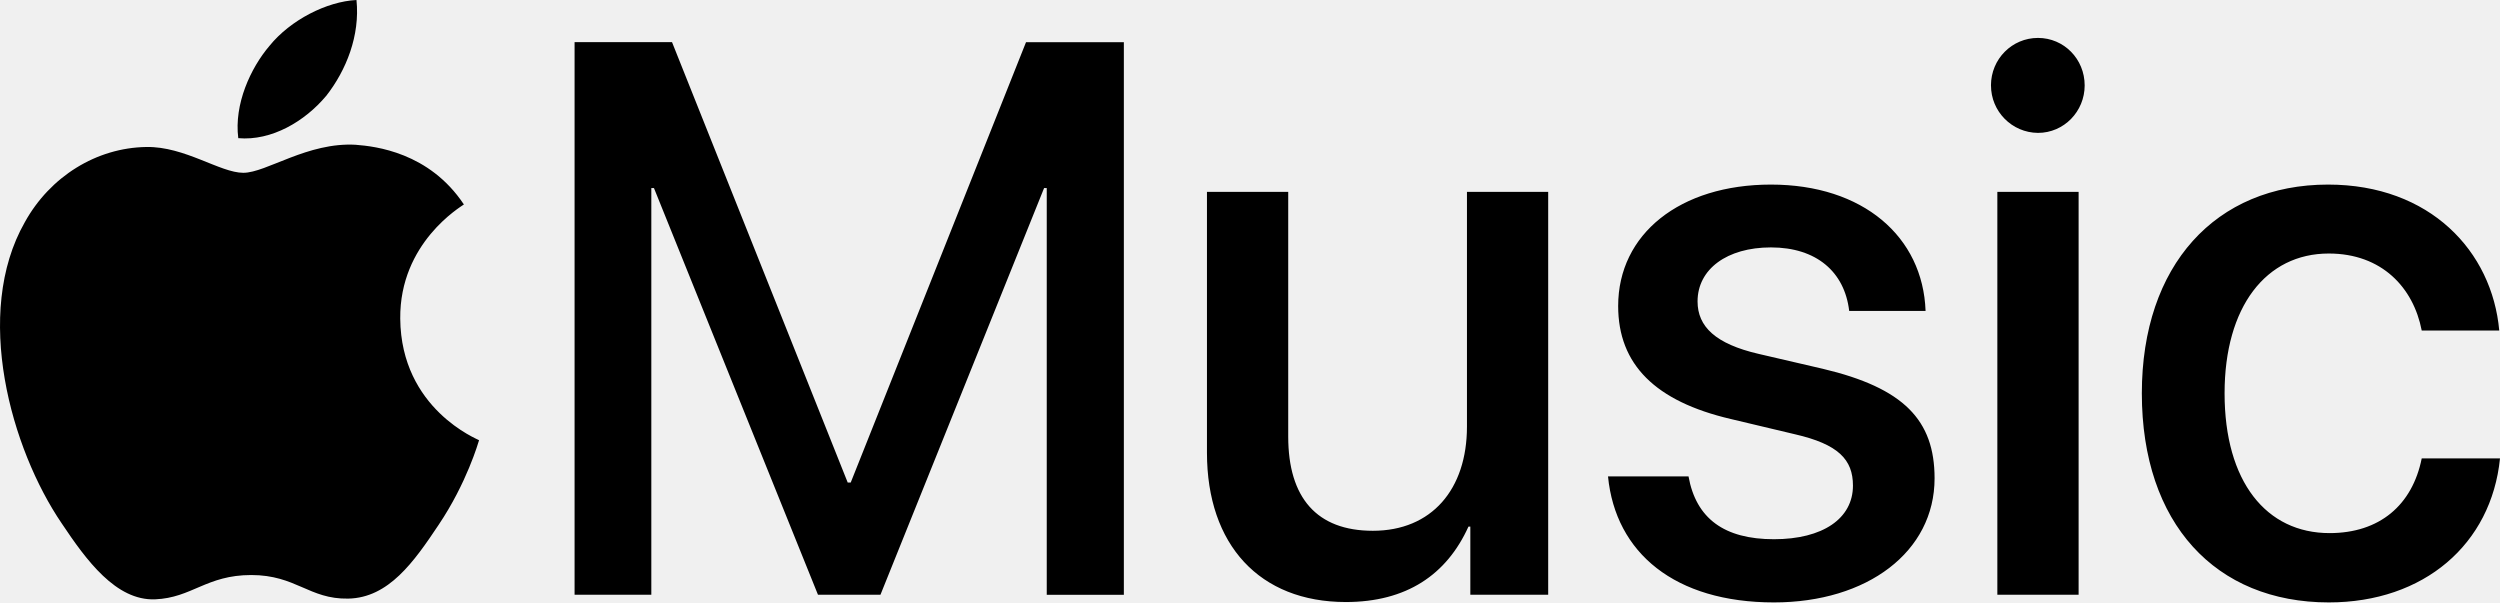
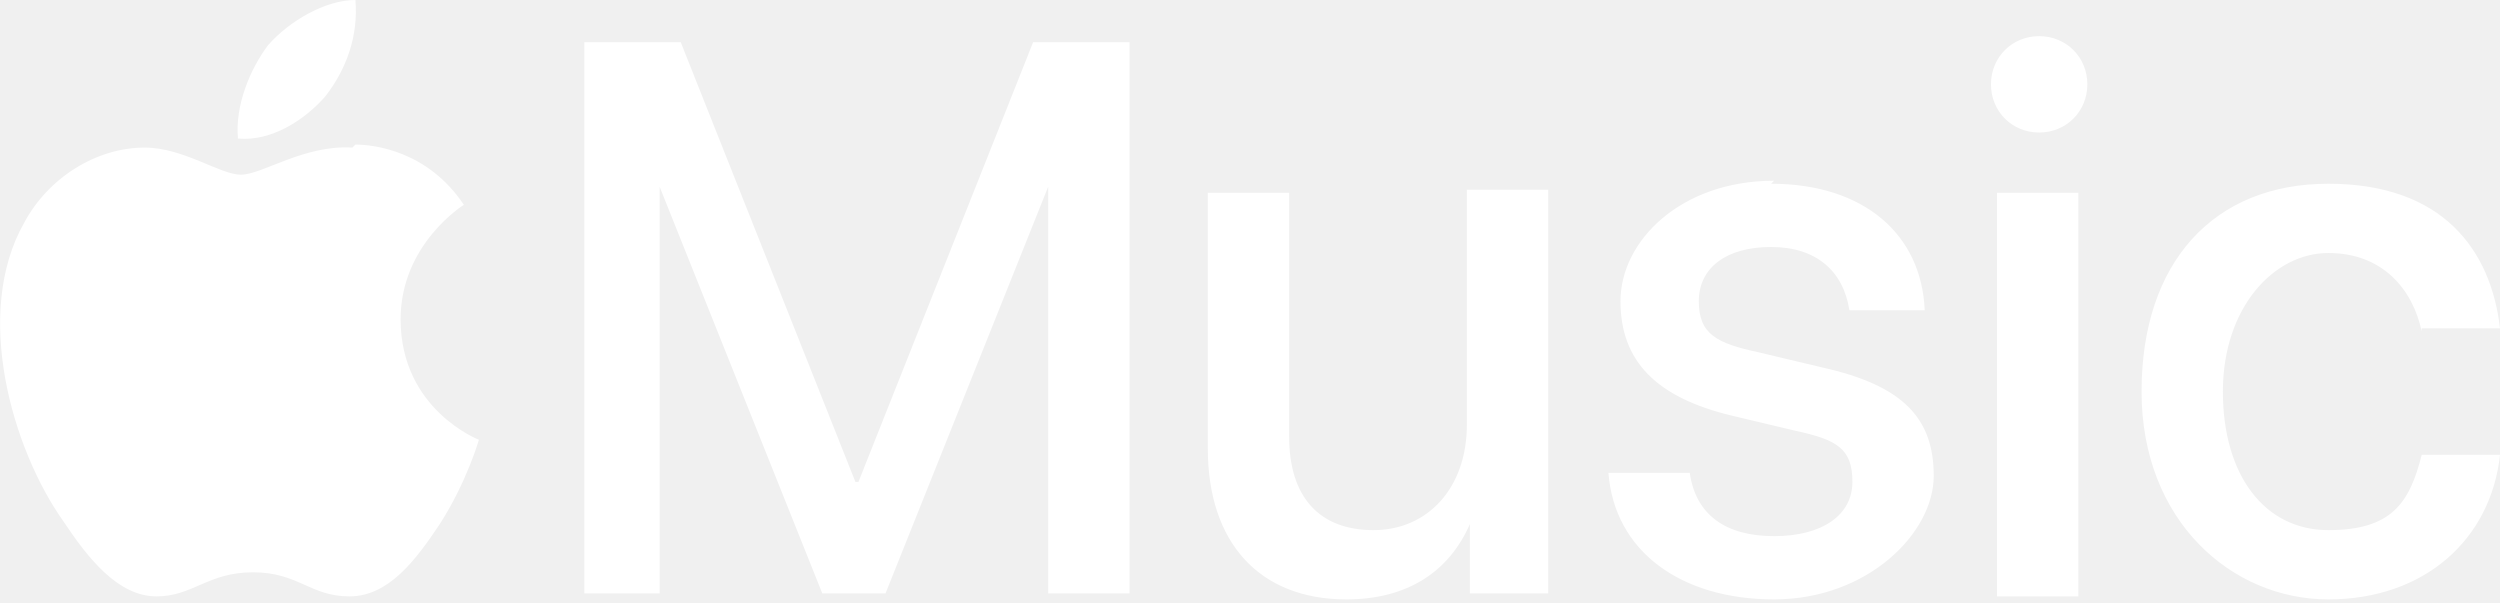
- <svg xmlns="http://www.w3.org/2000/svg" height="20" viewBox="0 0 83 20" width="83" class="logo" aria-hidden="true">
-   <path d="M34.752 19.746V6.243h-.088l-5.433 13.503h-2.074L21.711 6.243h-.087v13.503h-2.548V1.399h3.235l5.833 14.621h.1l5.82-14.62h3.248v18.347h-2.56zm16.649 0h-2.586v-2.263h-.062c-.725 1.602-2.061 2.504-4.072 2.504-2.86 0-4.61-1.894-4.61-4.958V6.37h2.698v8.125c0 2.034.95 3.127 2.81 3.127 1.95 0 3.124-1.373 3.124-3.458V6.37H51.4v13.376zm7.394-13.618c3.06 0 5.046 1.73 5.134 4.196h-2.536c-.15-1.296-1.087-2.11-2.598-2.11-1.462 0-2.436.724-2.436 1.793 0 .839.6 1.41 2.023 1.741l2.136.496c2.686.636 3.71 1.704 3.71 3.636 0 2.442-2.236 4.12-5.333 4.12-3.285 0-5.26-1.64-5.509-4.183h2.673c.25 1.398 1.187 2.085 2.836 2.085 1.623 0 2.623-.687 2.623-1.78 0-.865-.487-1.373-1.924-1.704l-2.136-.508c-2.498-.585-3.735-1.806-3.735-3.75 0-2.391 2.049-4.032 5.072-4.032zM66.1 2.836c0-.878.7-1.577 1.561-1.577.862 0 1.55.7 1.55 1.577 0 .864-.688 1.576-1.55 1.576a1.573 1.573 0 0 1-1.56-1.576zm.212 3.534h2.698v13.376h-2.698zm14.089 4.603c-.275-1.424-1.324-2.556-3.085-2.556-2.086 0-3.46 1.767-3.46 4.64 0 2.938 1.386 4.642 3.485 4.642 1.66 0 2.748-.928 3.06-2.48H83C82.713 18.067 80.477 20 77.317 20c-3.76 0-6.208-2.62-6.208-6.942 0-4.247 2.448-6.93 6.183-6.93 3.385 0 5.446 2.213 5.683 4.845h-2.573zM10.824 3.189c-.698.834-1.805 1.496-2.913 1.398-.145-1.128.41-2.33 1.036-3.065C9.644.662 10.848.05 11.835 0c.121 1.178-.336 2.33-1.01 3.19zm.999 1.619c.624.049 2.425.244 3.578 1.98-.096.074-2.137 1.272-2.113 3.79.024 3.01 2.593 4.012 2.617 4.037-.024.074-.407 1.419-1.344 2.812-.817 1.224-1.657 2.422-3.002 2.447-1.297.024-1.73-.783-3.218-.783-1.489 0-1.97.758-3.194.807-1.297.048-2.28-1.297-3.097-2.52C.368 14.908-.904 10.408.825 7.375c.84-1.516 2.377-2.47 4.034-2.495 1.273-.023 2.45.857 3.218.857.769 0 2.137-1.027 3.746-.93z" />
+ <svg xmlns="http://www.w3.org/2000/svg" id="Layer_1" version="1.1" viewBox="0 0 83 20">
+   <defs>
+     <style>
+       .st0 {
+         fill: #fff;
+       }
+     </style>
+   </defs>
+   <path class="st0" d="M34.8,19.7V6.2h0l-5.4,13.5h-2.1l-5.4-13.5h0v13.5h-2.5V1.4h3.2l5.8,14.6h.1l5.8-14.6h3.2v18.3h-2.6ZM51.4,19.7h-2.6v-2.3h0c-.7,1.6-2.1,2.5-4.1,2.5-2.9,0-4.6-1.9-4.6-5V6.4h2.7v8.1c0,2,1,3.1,2.8,3.1s3.1-1.4,3.1-3.5v-7.8h2.7v13.4h0ZM58.8,6.1c3.1,0,5,1.7,5.1,4.2h-2.5c-.2-1.3-1.1-2.1-2.6-2.1s-2.4.7-2.4,1.8.6,1.4,2,1.7l2.1.5c2.7.6,3.7,1.7,3.7,3.6s-2.2,4.1-5.3,4.1-5.3-1.6-5.5-4.2h2.7c.2,1.4,1.2,2.1,2.8,2.1s2.6-.7,2.6-1.8-.5-1.4-1.9-1.7l-2.1-.5c-2.5-.6-3.7-1.8-3.7-3.8s2-4,5.1-4ZM66.1,2.8c0-.9.7-1.6,1.6-1.6s1.6.7,1.6,1.6-.7,1.6-1.6,1.6c-.9,0-1.6-.7-1.6-1.6h0ZM66.3,6.4h2.7v13.4h-2.7V6.4ZM80.4,11c-.3-1.4-1.3-2.6-3.1-2.6s-3.5,1.8-3.5,4.6,1.4,4.6,3.5,4.6,2.7-.9,3.1-2.5h2.6c-.3,2.8-2.5,4.8-5.7,4.8s-6.2-2.6-6.2-6.9,2.4-6.9,6.2-6.9,5.4,2.2,5.7,4.8h-2.6ZM10.8,3.2c-.7.8-1.8,1.5-2.9,1.4-.1-1.1.4-2.3,1-3.1C9.6.7,10.8,0,11.8,0c.1,1.2-.3,2.3-1,3.2h0ZM11.8,4.8c.6,0,2.4.2,3.6,2,0,0-2.1,1.3-2.1,3.8,0,3,2.6,4,2.6,4,0,0-.4,1.4-1.3,2.8-.8,1.2-1.7,2.4-3,2.4-1.3,0-1.7-.8-3.2-.8s-2,.8-3.2.8c-1.3,0-2.3-1.3-3.1-2.5C.4,14.9-.9,10.4.8,7.4c.8-1.5,2.4-2.5,4-2.5,1.3,0,2.5.9,3.2.9s2.1-1,3.7-.9h0Z" />
</svg>
